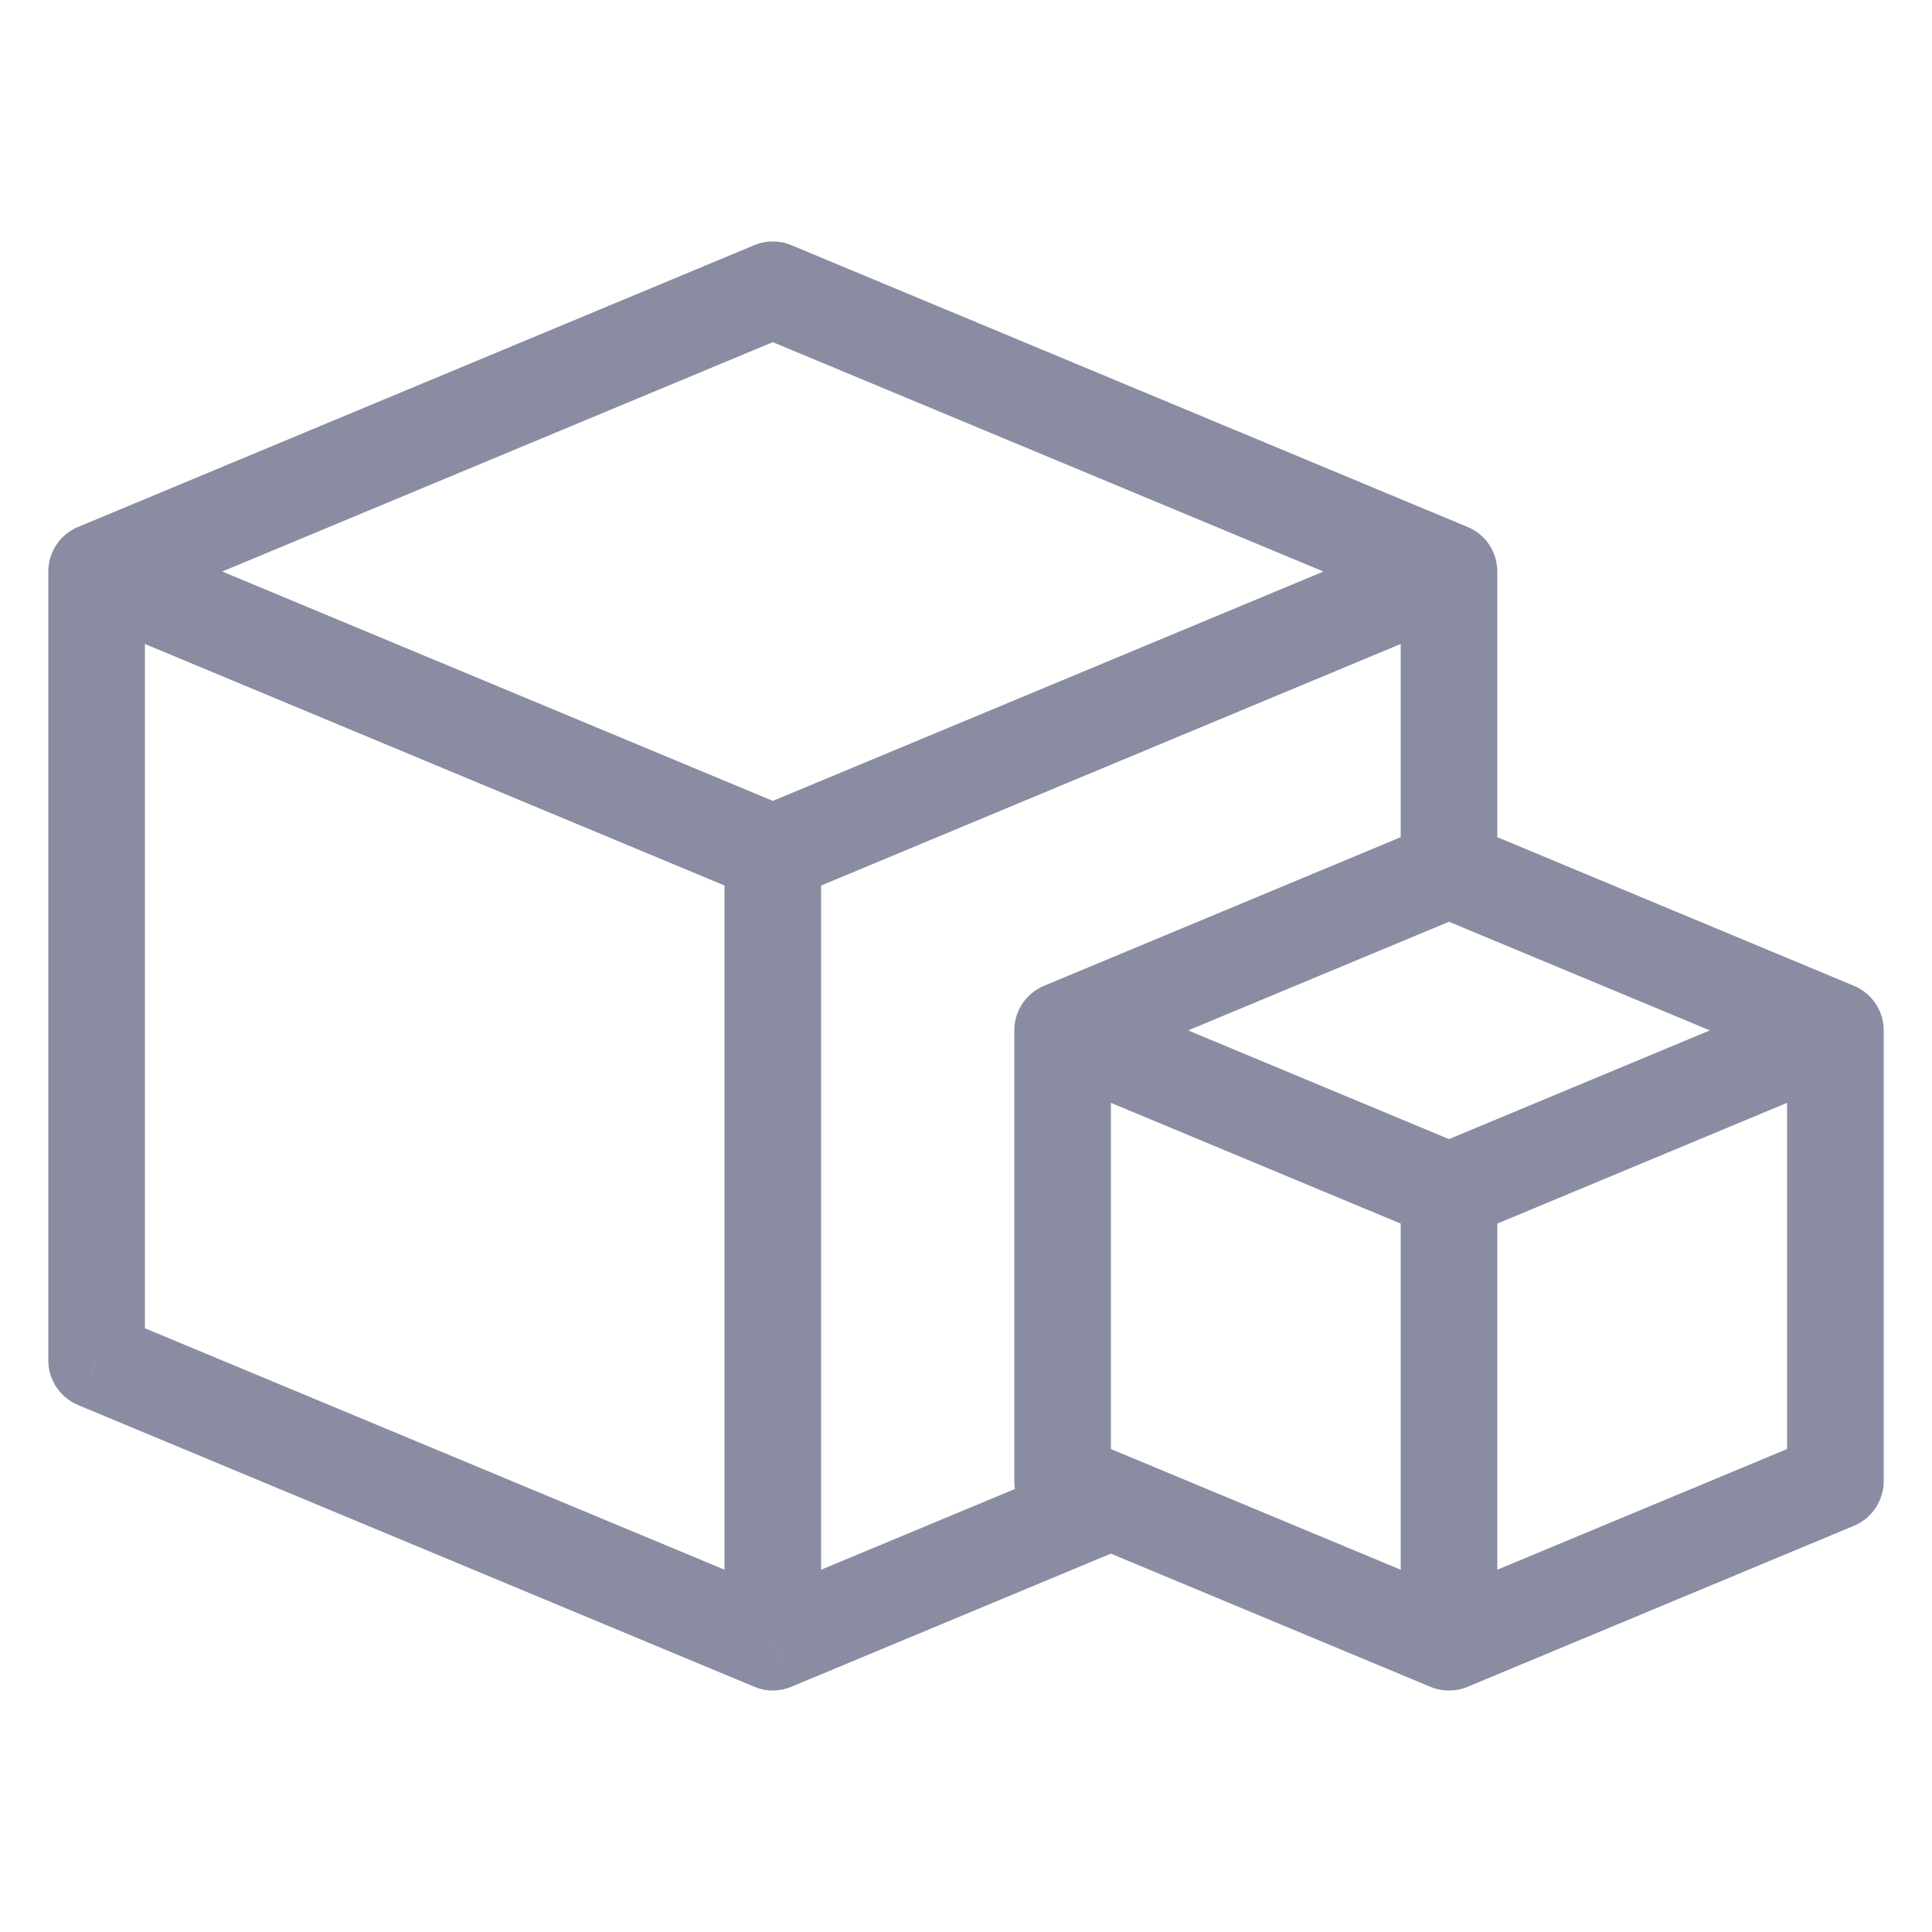
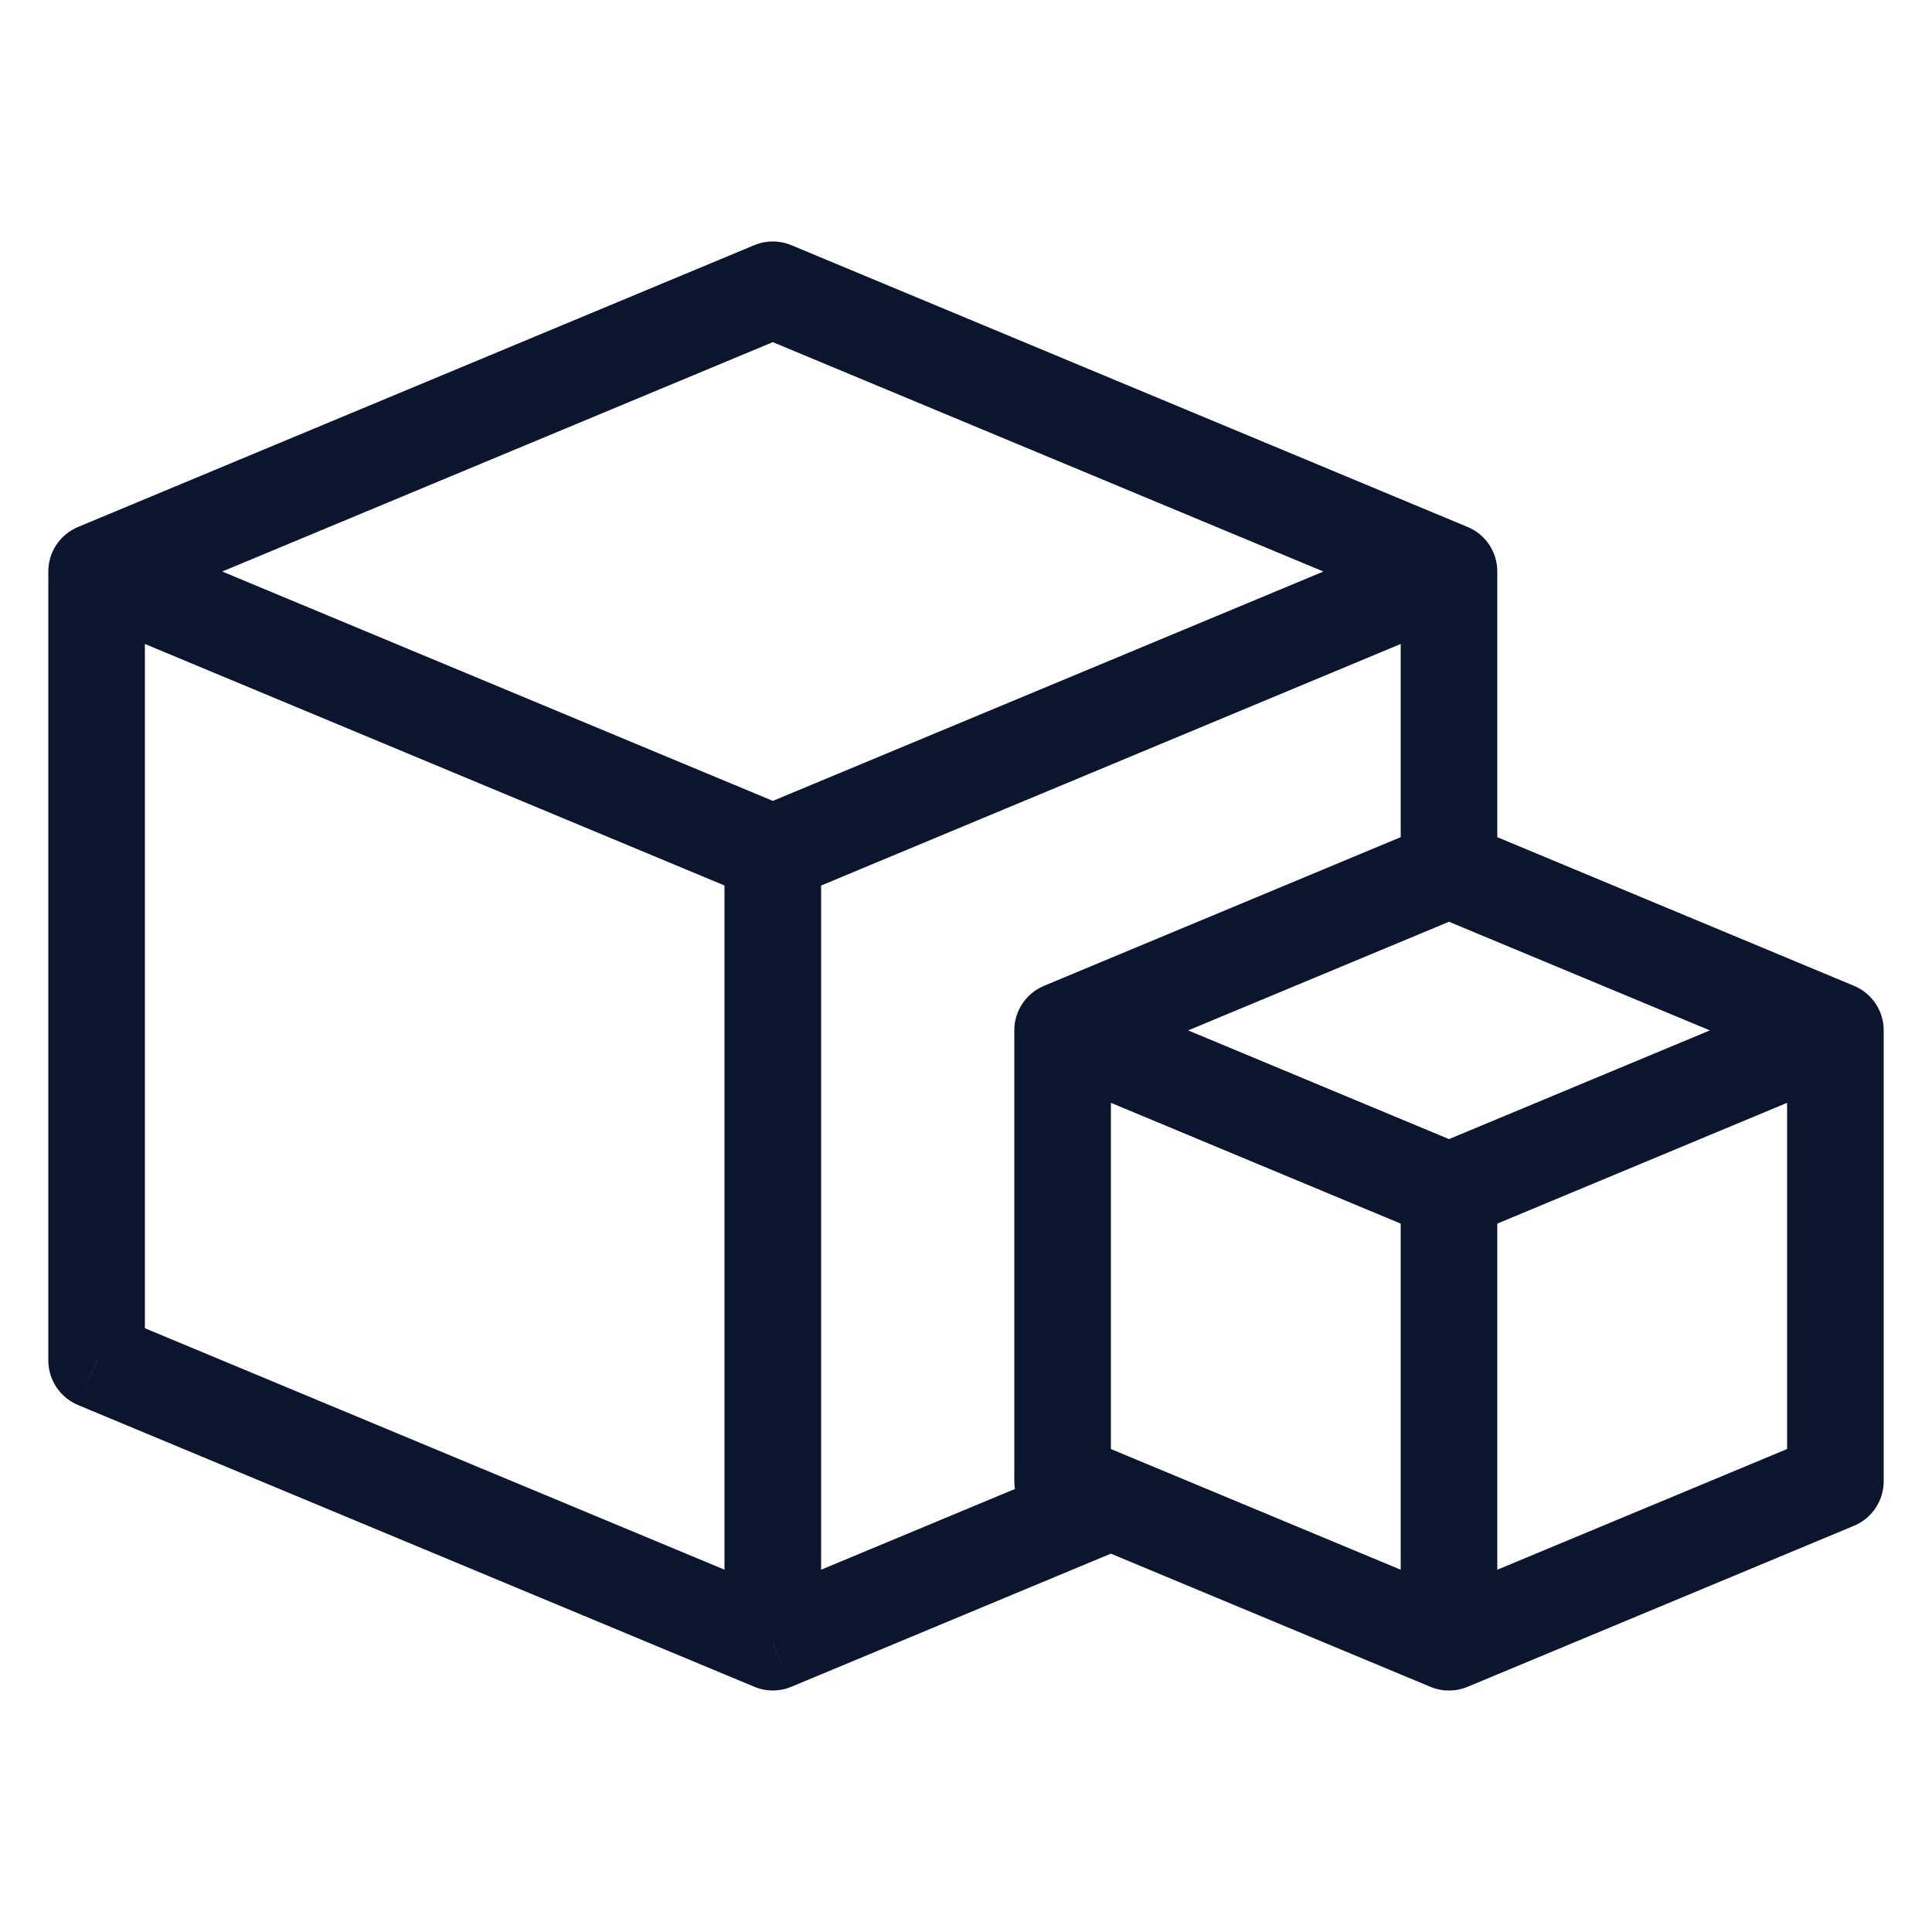
<svg xmlns="http://www.w3.org/2000/svg" width="20" height="20" viewBox="0 0 20 20" fill="none">
-   <path d="M1 5.916L0.808 5.455C0.622 5.532 0.5 5.714 0.5 5.916H1ZM8 17L7.808 17.461C7.931 17.513 8.069 17.513 8.193 17.461L8 17ZM1 14.083H0.5C0.5 14.285 0.622 14.467 0.808 14.545L1 14.083ZM15 5.916L15.5 5.916C15.5 5.714 15.379 5.532 15.192 5.455L15 5.916ZM8 3L8.192 2.538C8.069 2.487 7.931 2.487 7.808 2.538L8 3ZM11 10.666L10.808 10.205C10.621 10.283 10.5 10.465 10.5 10.666H11ZM15 17L14.808 17.462C14.931 17.513 15.069 17.513 15.192 17.462L15 17ZM11 15.333H10.5C10.5 15.535 10.621 15.717 10.808 15.795L11 15.333ZM19 10.666H19.5C19.5 10.465 19.379 10.283 19.192 10.205L19 10.666ZM19 15.333L19.192 15.795C19.379 15.717 19.5 15.535 19.5 15.333H19ZM0.808 6.378L7.808 9.295L8.193 8.371L1.193 5.455L0.808 6.378ZM7.5 8.833V17H8.5V8.833H7.5ZM8.193 16.538L1.193 13.622L0.808 14.545L7.808 17.461L8.193 16.538ZM1.5 14.083V5.916H0.5V14.083H1.5ZM14.808 5.455L7.808 8.371L8.193 9.295L15.192 6.378L14.808 5.455ZM15.5 9L15.5 5.916L14.5 5.916L14.5 9L15.5 9ZM15.5 14.083L15.5 12.441L14.5 12.441L14.5 14.083L15.5 14.083ZM8.193 17.461L11.692 16.003L11.308 15.08L7.808 16.538L8.193 17.461ZM7.808 2.538L0.808 5.455L1.192 6.378L8.192 3.462L7.808 2.538ZM15.192 5.455L8.192 2.538L7.808 3.462L14.808 6.378L15.192 5.455ZM10.808 11.128L14.808 12.795L15.192 11.872L11.192 10.205L10.808 11.128ZM14.5 12.333V17H15.5V12.333H14.5ZM15.192 16.538L11.192 14.872L10.808 15.795L14.808 17.462L15.192 16.538ZM11.5 15.333V10.666H10.5V15.333H11.5ZM18.808 10.205L14.808 11.872L15.192 12.795L19.192 11.128L18.808 10.205ZM15.192 17.462L19.192 15.795L18.808 14.872L14.808 16.538L15.192 17.462ZM19.5 15.333V10.666H18.5V15.333H19.5ZM14.808 8.538L10.808 10.205L11.192 11.128L15.192 9.462L14.808 8.538ZM19.192 10.205L15.192 8.538L14.808 9.462L18.808 11.128L19.192 10.205Z" fill="#8A8CA2" />
+   <path d="M1 5.916L0.808 5.455C0.622 5.532 0.5 5.714 0.5 5.916H1ZM8 17L7.808 17.461C7.931 17.513 8.069 17.513 8.193 17.461L8 17ZM1 14.083H0.5C0.5 14.285 0.622 14.467 0.808 14.545L1 14.083ZM15 5.916L15.5 5.916C15.5 5.714 15.379 5.532 15.192 5.455L15 5.916ZM8 3L8.192 2.538C8.069 2.487 7.931 2.487 7.808 2.538L8 3ZM11 10.666L10.808 10.205C10.621 10.283 10.5 10.465 10.5 10.666H11ZM15 17L14.808 17.462C14.931 17.513 15.069 17.513 15.192 17.462L15 17ZM11 15.333H10.5C10.5 15.535 10.621 15.717 10.808 15.795L11 15.333ZM19 10.666H19.5C19.5 10.465 19.379 10.283 19.192 10.205L19 10.666ZM19 15.333L19.192 15.795C19.379 15.717 19.5 15.535 19.5 15.333H19ZM0.808 6.378L7.808 9.295L8.193 8.371L1.193 5.455L0.808 6.378ZM7.5 8.833V17H8.5V8.833H7.5ZM8.193 16.538L1.193 13.622L0.808 14.545L7.808 17.461L8.193 16.538ZM1.5 14.083V5.916H0.5V14.083H1.5ZM14.808 5.455L7.808 8.371L8.193 9.295L15.192 6.378L14.808 5.455ZM15.5 9L15.5 5.916L14.5 5.916L14.5 9L15.5 9ZM15.5 14.083L15.5 12.441L14.5 12.441L14.5 14.083L15.5 14.083ZM8.193 17.461L11.692 16.003L11.308 15.08L7.808 16.538L8.193 17.461ZM7.808 2.538L0.808 5.455L1.192 6.378L8.192 3.462L7.808 2.538ZM15.192 5.455L8.192 2.538L7.808 3.462L14.808 6.378L15.192 5.455ZM10.808 11.128L14.808 12.795L15.192 11.872L11.192 10.205L10.808 11.128ZM14.5 12.333V17H15.5V12.333H14.5ZM15.192 16.538L11.192 14.872L10.808 15.795L14.808 17.462L15.192 16.538ZM11.5 15.333V10.666H10.5V15.333H11.5ZM18.808 10.205L14.808 11.872L15.192 12.795L19.192 11.128L18.808 10.205ZM15.192 17.462L19.192 15.795L18.808 14.872L14.808 16.538L15.192 17.462ZM19.5 15.333V10.666H18.5V15.333H19.5ZM14.808 8.538L10.808 10.205L11.192 11.128L15.192 9.462L14.808 8.538ZM19.192 10.205L15.192 8.538L14.808 9.462L18.808 11.128L19.192 10.205Z" fill="#0c152e" />
</svg>
